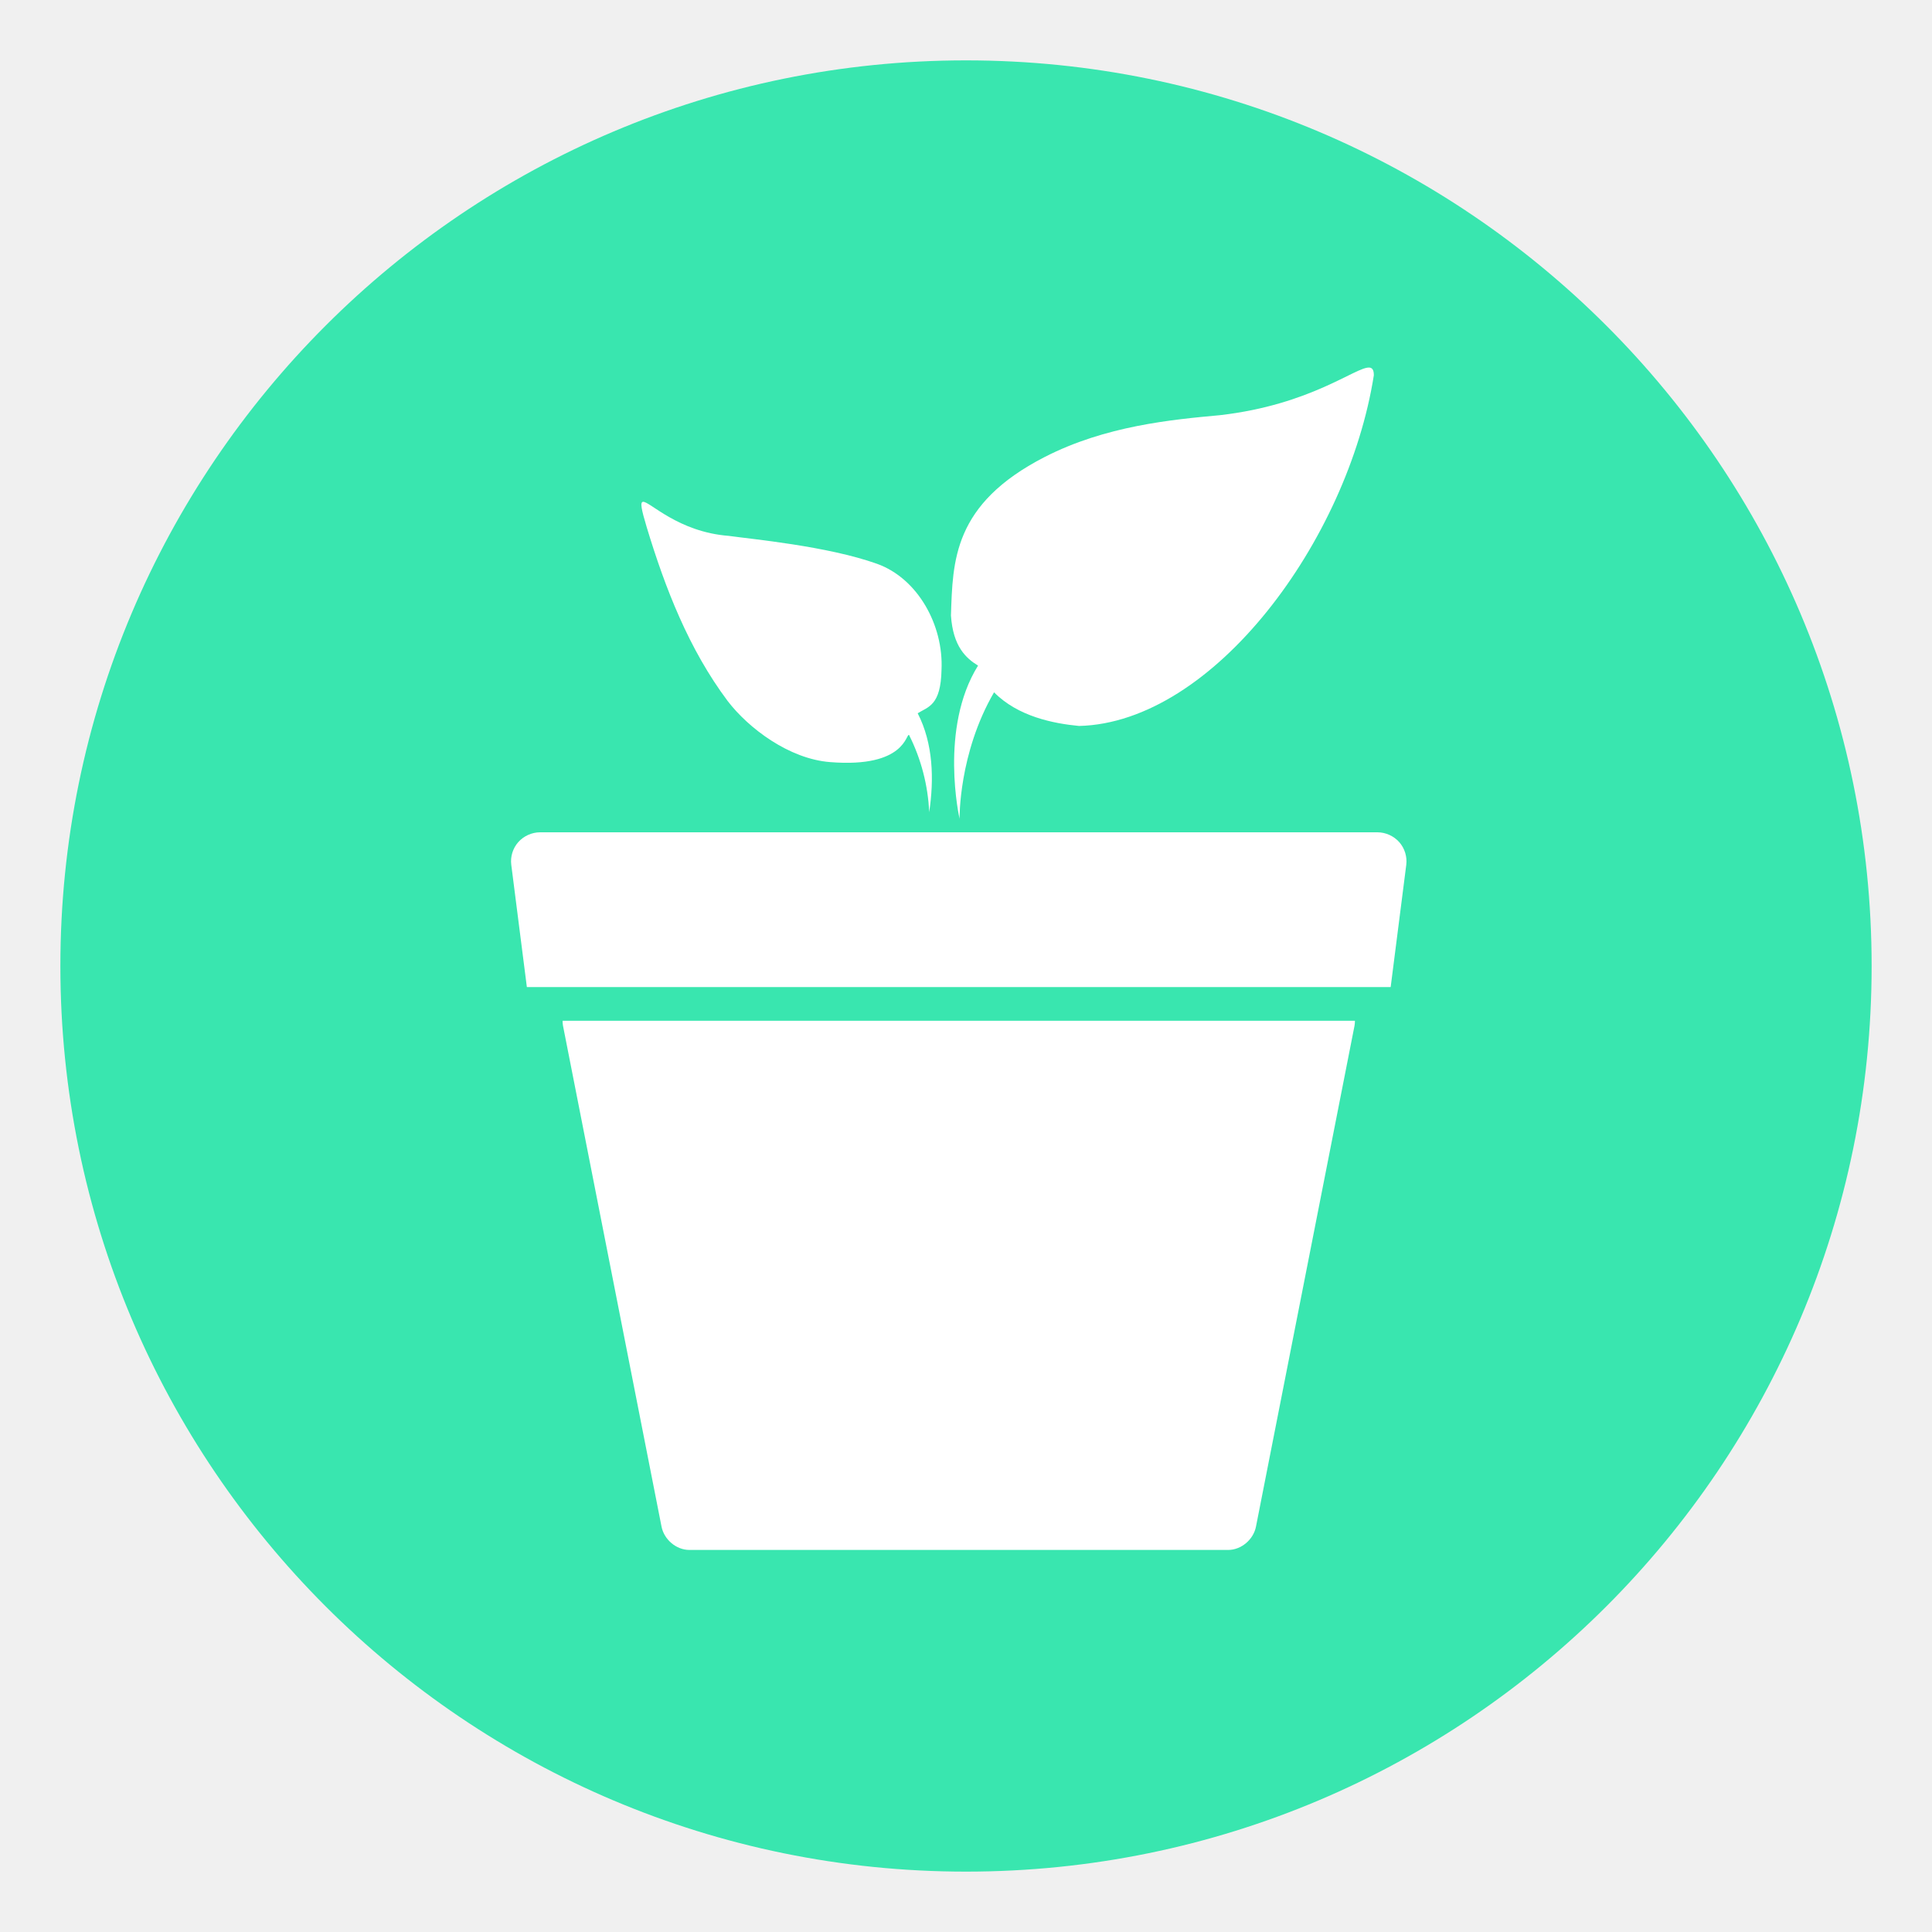
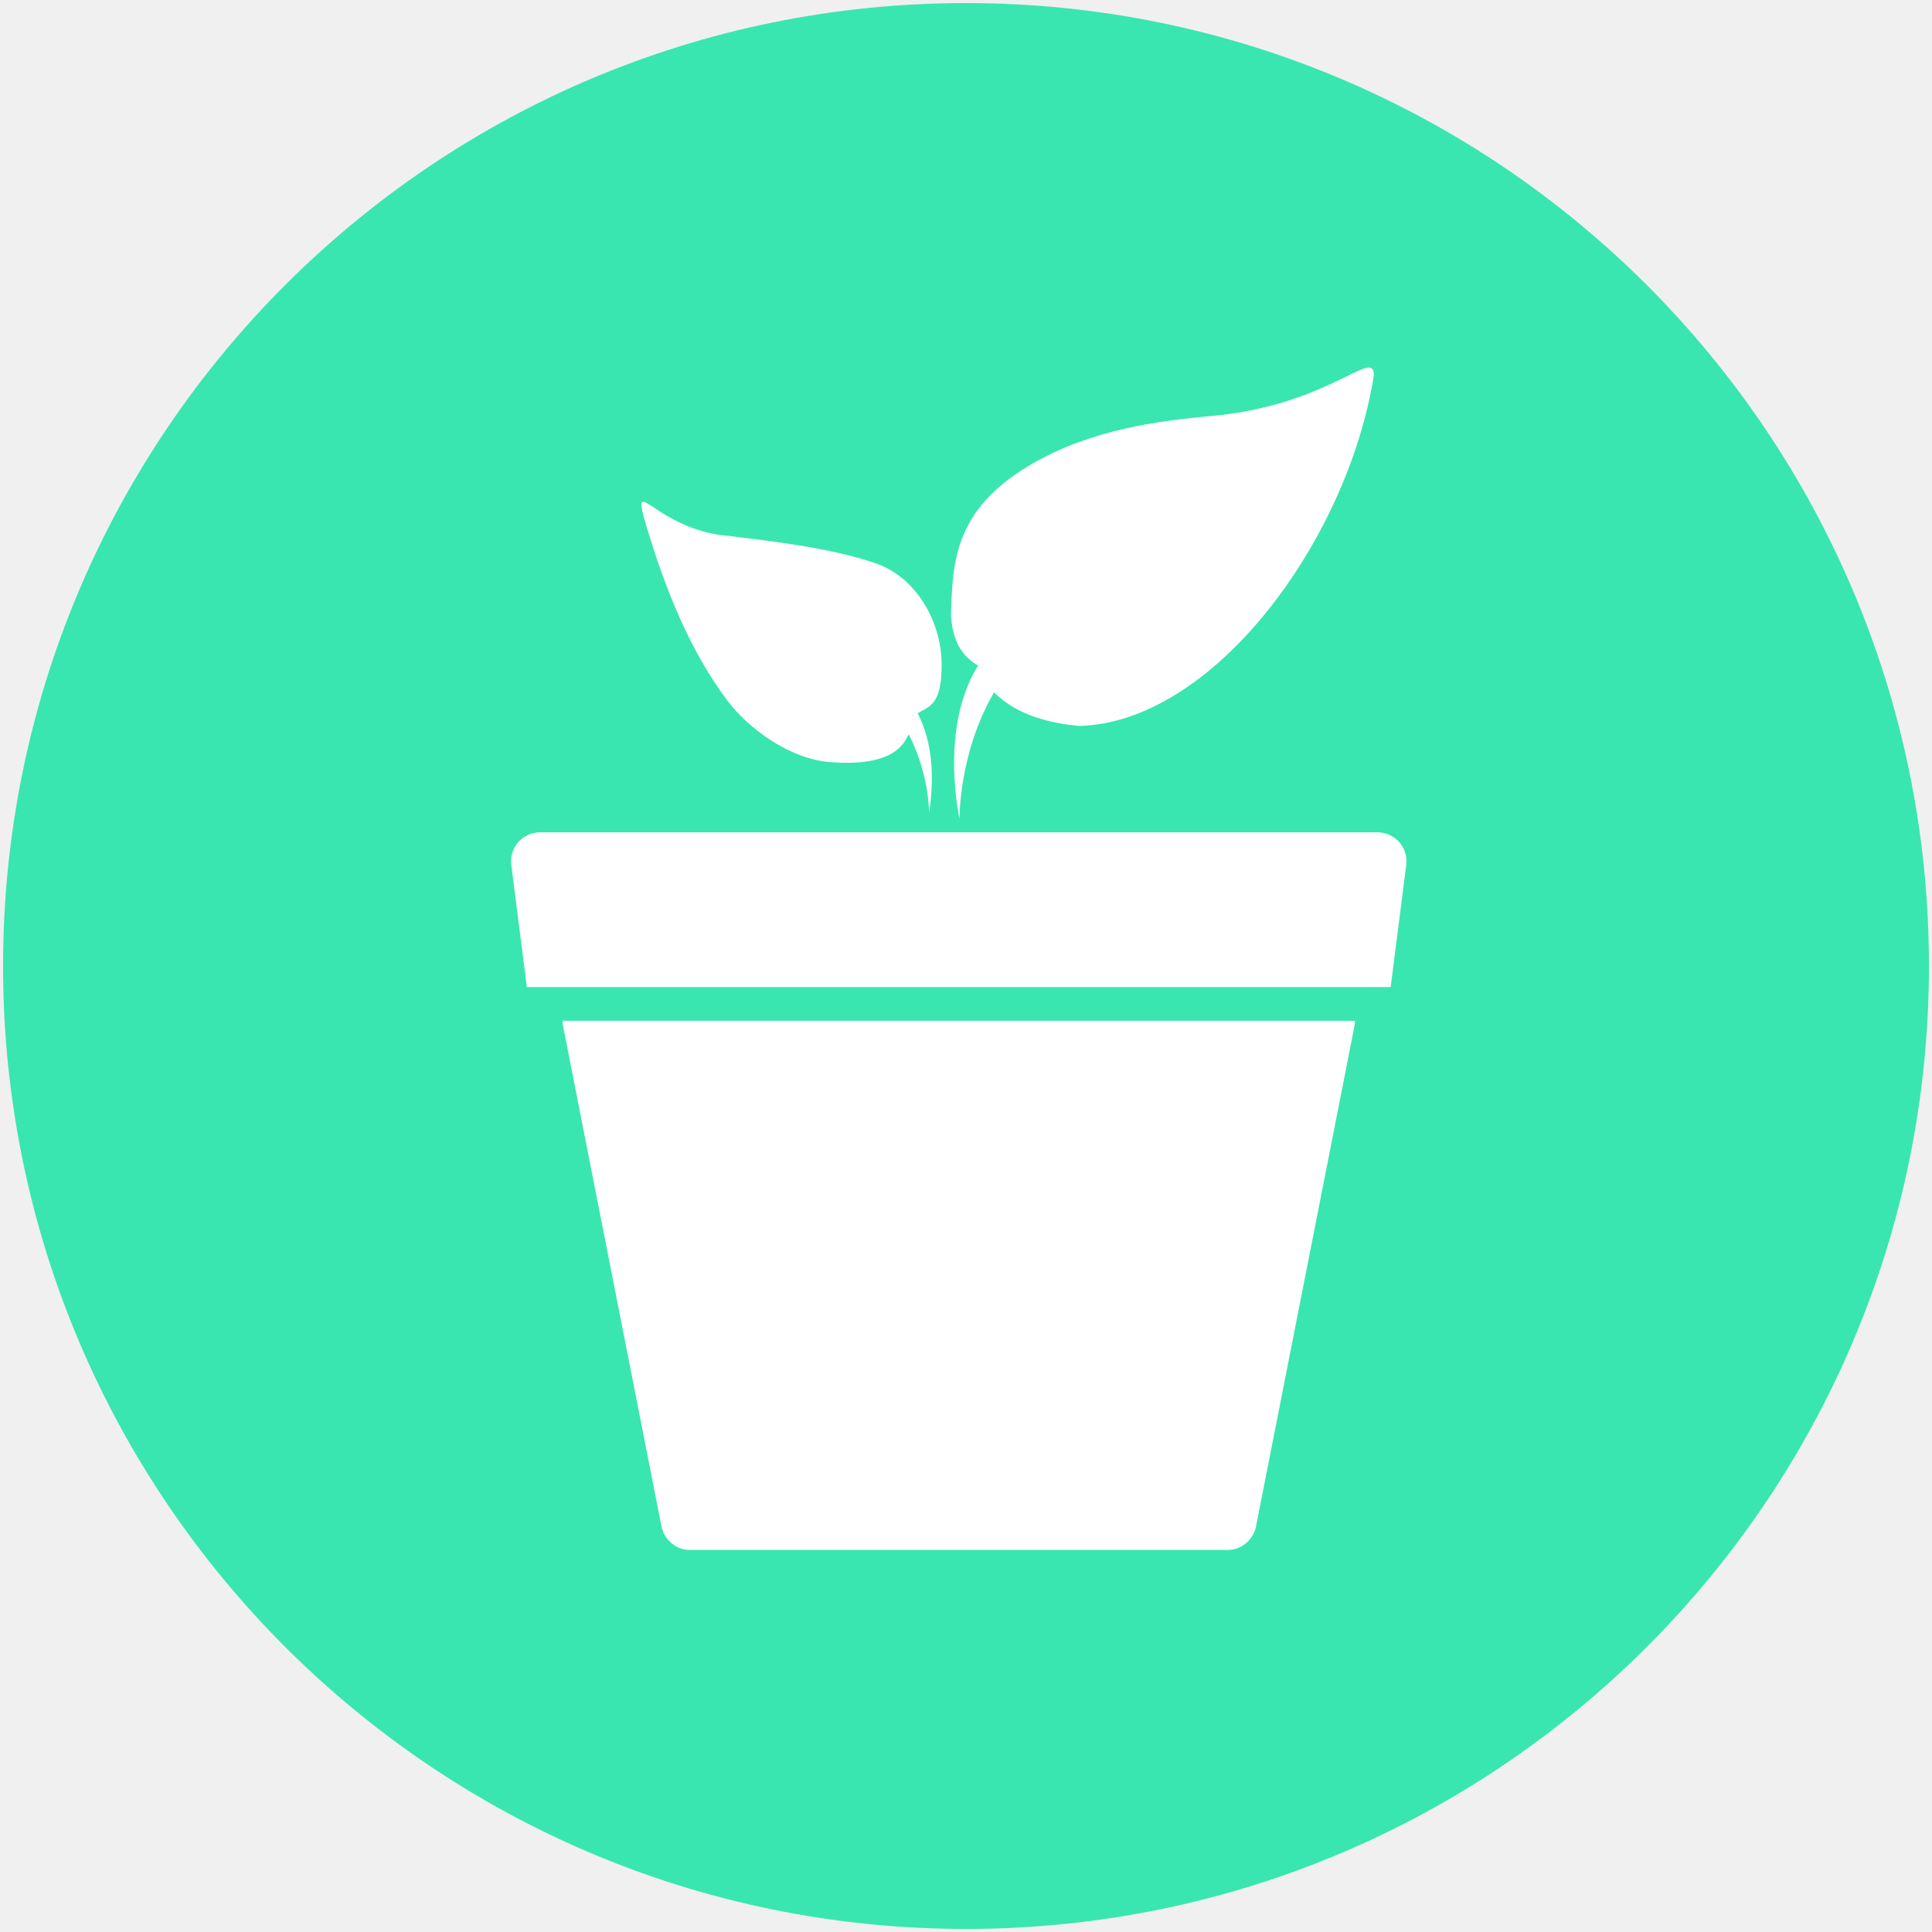
<svg xmlns="http://www.w3.org/2000/svg" version="1.1" id="CombinedIcon" x="0px" y="0px" width="32px" height="32px" viewBox="0 0 32 32" enable-background="new 0 0 100 100" xml:space="preserve">
-   <g id="gmarkerbase">
-     <svg id="markerbase" x="0px" y="0px" width="32px" height="32px" viewBox="0 0 32 32" enable-background="new 0 0 32 32" xml:space="preserve" version="0.48.4 r9939" docname="community.svg" class="injected-svg" style="">
+   <defs id="defs66" />
+   <g id="gmarkerbase" transform="matrix(1.063277,0,0,1.063277,-1.012429,-1.012429)">
+     <svg id="markerbase" x="0px" y="0px" width="32" height="32" viewBox="0 0 32 32" enable-background="new 0 0 32 32" xml:space="preserve" version="0.48.4 r9939" docname="community.svg" class="injected-svg">
      <defs id="defs17" />
-       <path fill="#39E6AF" d="M16,1c8.284,0,15,6.716,15,15s-6.716,15-15,15S1,24.284,1,16S7.716,1,16,1z" id="path3" />nn</svg>
+       <path d="M 16,1 C 24.284,1 31,7.716 31,16 31,24.284 24.284,31 16,31 7.716,31 1,24.284 1,16 1,7.716 7.716,1 16,1 Z" id="path3" style="fill:#39e6af" />nn</svg>
  </g>
  <g id="gmarkericon" transform="translate(5,5)">
-     <g transform="scale(0.68)">
-       <svg version="1.1" viewBox="0 0 100 100" xml:space="preserve" x="0px" y="0px">
-         <path d="m 81.25,5 c -1.018,-0.069 -4.418,2.83 -11.375,3.625 -3.671,0.339 -8.707,0.806 -13.344,3.188 -6.981,3.586 -6.987,7.924 -7.125,12.062 0.159,2.361 1.146,3.248 2.062,3.812 -2.982,4.782 -1.406,11.656 -1.406,11.656 0,0 -0.085,-4.964 2.625,-9.625 1.819,1.844 4.519,2.376 6.469,2.562 C 69.395,32.031 79.613,18.147 81.594,5.594 81.6,5.2 81.485,5.016 81.25,5 z M 25.969,15.219 c -0.235,0.016 -0.138,0.545 0.281,1.938 1.413,4.665 3.214,9.288 6.156,13.219 1.589,2.079 4.686,4.42 7.812,4.656 5.769,0.46 5.758,-2.238 6,-2.062 0.917,1.815 1.444,3.844 1.531,5.875 0.38,-2.512 0.309,-5.228 -0.875,-7.531 C 47.668,30.817 48.635,30.737 48.688,28 48.847,24.605 46.876,21.047 43.781,19.938 39.986,18.581 34.179,18.052 32.5,17.812 28.627,17.515 26.486,15.183 25.969,15.219 z M 18.125,40.375 c -0.621,0 -1.245,0.284 -1.656,0.75 -0.411,0.466 -0.609,1.103 -0.531,1.719 l 1.188,9.312 65.75,0 1.188,-9.312 C 84.14,42.228 83.942,41.591 83.531,41.125 83.12,40.659 82.496,40.375 81.875,40.375 l -63.75,0 z m 1.719,14.344 c 0.003,0.132 0.005,0.245 0.031,0.375 l 7.5,38.125 C 27.568,94.208 28.492,94.999 29.5,95 l 41,0 c 1.008,0 1.932,-0.792 2.125,-1.781 l 7.5,-38.125 c 0.026,-0.13 0.029,-0.243 0.031,-0.375 l -60.312,0 z" transform="translate(0,-5e-6)" style="text-indent:0;text-transform:none;direction:ltr;block-progression:tb;baseline-shift:baseline;color:#ffffff;enable-background:accumulate;" fill="#ffffff" fill-opacity="1" fill-rule="nonzero" stroke="none" marker="none" visibility="visible" display="inline" overflow="visible" />
+     <g transform="scale(0.68)" id="g60">
+       <svg version="1.1" viewBox="0 0 100 100" xml:space="preserve" x="0px" y="0px" id="svg58">
+         <path d="m 81.25,5 c -1.018,-0.069 -4.418,2.83 -11.375,3.625 -3.671,0.339 -8.707,0.806 -13.344,3.188 -6.981,3.586 -6.987,7.924 -7.125,12.062 0.159,2.361 1.146,3.248 2.062,3.812 -2.982,4.782 -1.406,11.656 -1.406,11.656 0,0 -0.085,-4.964 2.625,-9.625 1.819,1.844 4.519,2.376 6.469,2.562 C 69.395,32.031 79.613,18.147 81.594,5.594 81.6,5.2 81.485,5.016 81.25,5 z M 25.969,15.219 c -0.235,0.016 -0.138,0.545 0.281,1.938 1.413,4.665 3.214,9.288 6.156,13.219 1.589,2.079 4.686,4.42 7.812,4.656 5.769,0.46 5.758,-2.238 6,-2.062 0.917,1.815 1.444,3.844 1.531,5.875 0.38,-2.512 0.309,-5.228 -0.875,-7.531 C 47.668,30.817 48.635,30.737 48.688,28 48.847,24.605 46.876,21.047 43.781,19.938 39.986,18.581 34.179,18.052 32.5,17.812 28.627,17.515 26.486,15.183 25.969,15.219 z M 18.125,40.375 c -0.621,0 -1.245,0.284 -1.656,0.75 -0.411,0.466 -0.609,1.103 -0.531,1.719 l 1.188,9.312 65.75,0 1.188,-9.312 C 84.14,42.228 83.942,41.591 83.531,41.125 83.12,40.659 82.496,40.375 81.875,40.375 l -63.75,0 z m 1.719,14.344 c 0.003,0.132 0.005,0.245 0.031,0.375 l 7.5,38.125 C 27.568,94.208 28.492,94.999 29.5,95 l 41,0 c 1.008,0 1.932,-0.792 2.125,-1.781 l 7.5,-38.125 c 0.026,-0.13 0.029,-0.243 0.031,-0.375 l -60.312,0 z" transform="translate(0,-5e-6)" style="text-indent:0;text-transform:none;direction:ltr;block-progression:tb;baseline-shift:baseline;color:#ffffff;enable-background:accumulate;" fill="#ffffff" fill-opacity="1" fill-rule="nonzero" stroke="none" marker="none" visibility="visible" display="inline" overflow="visible" id="path56" />
      </svg>
    </g>
  </g>
</svg>
